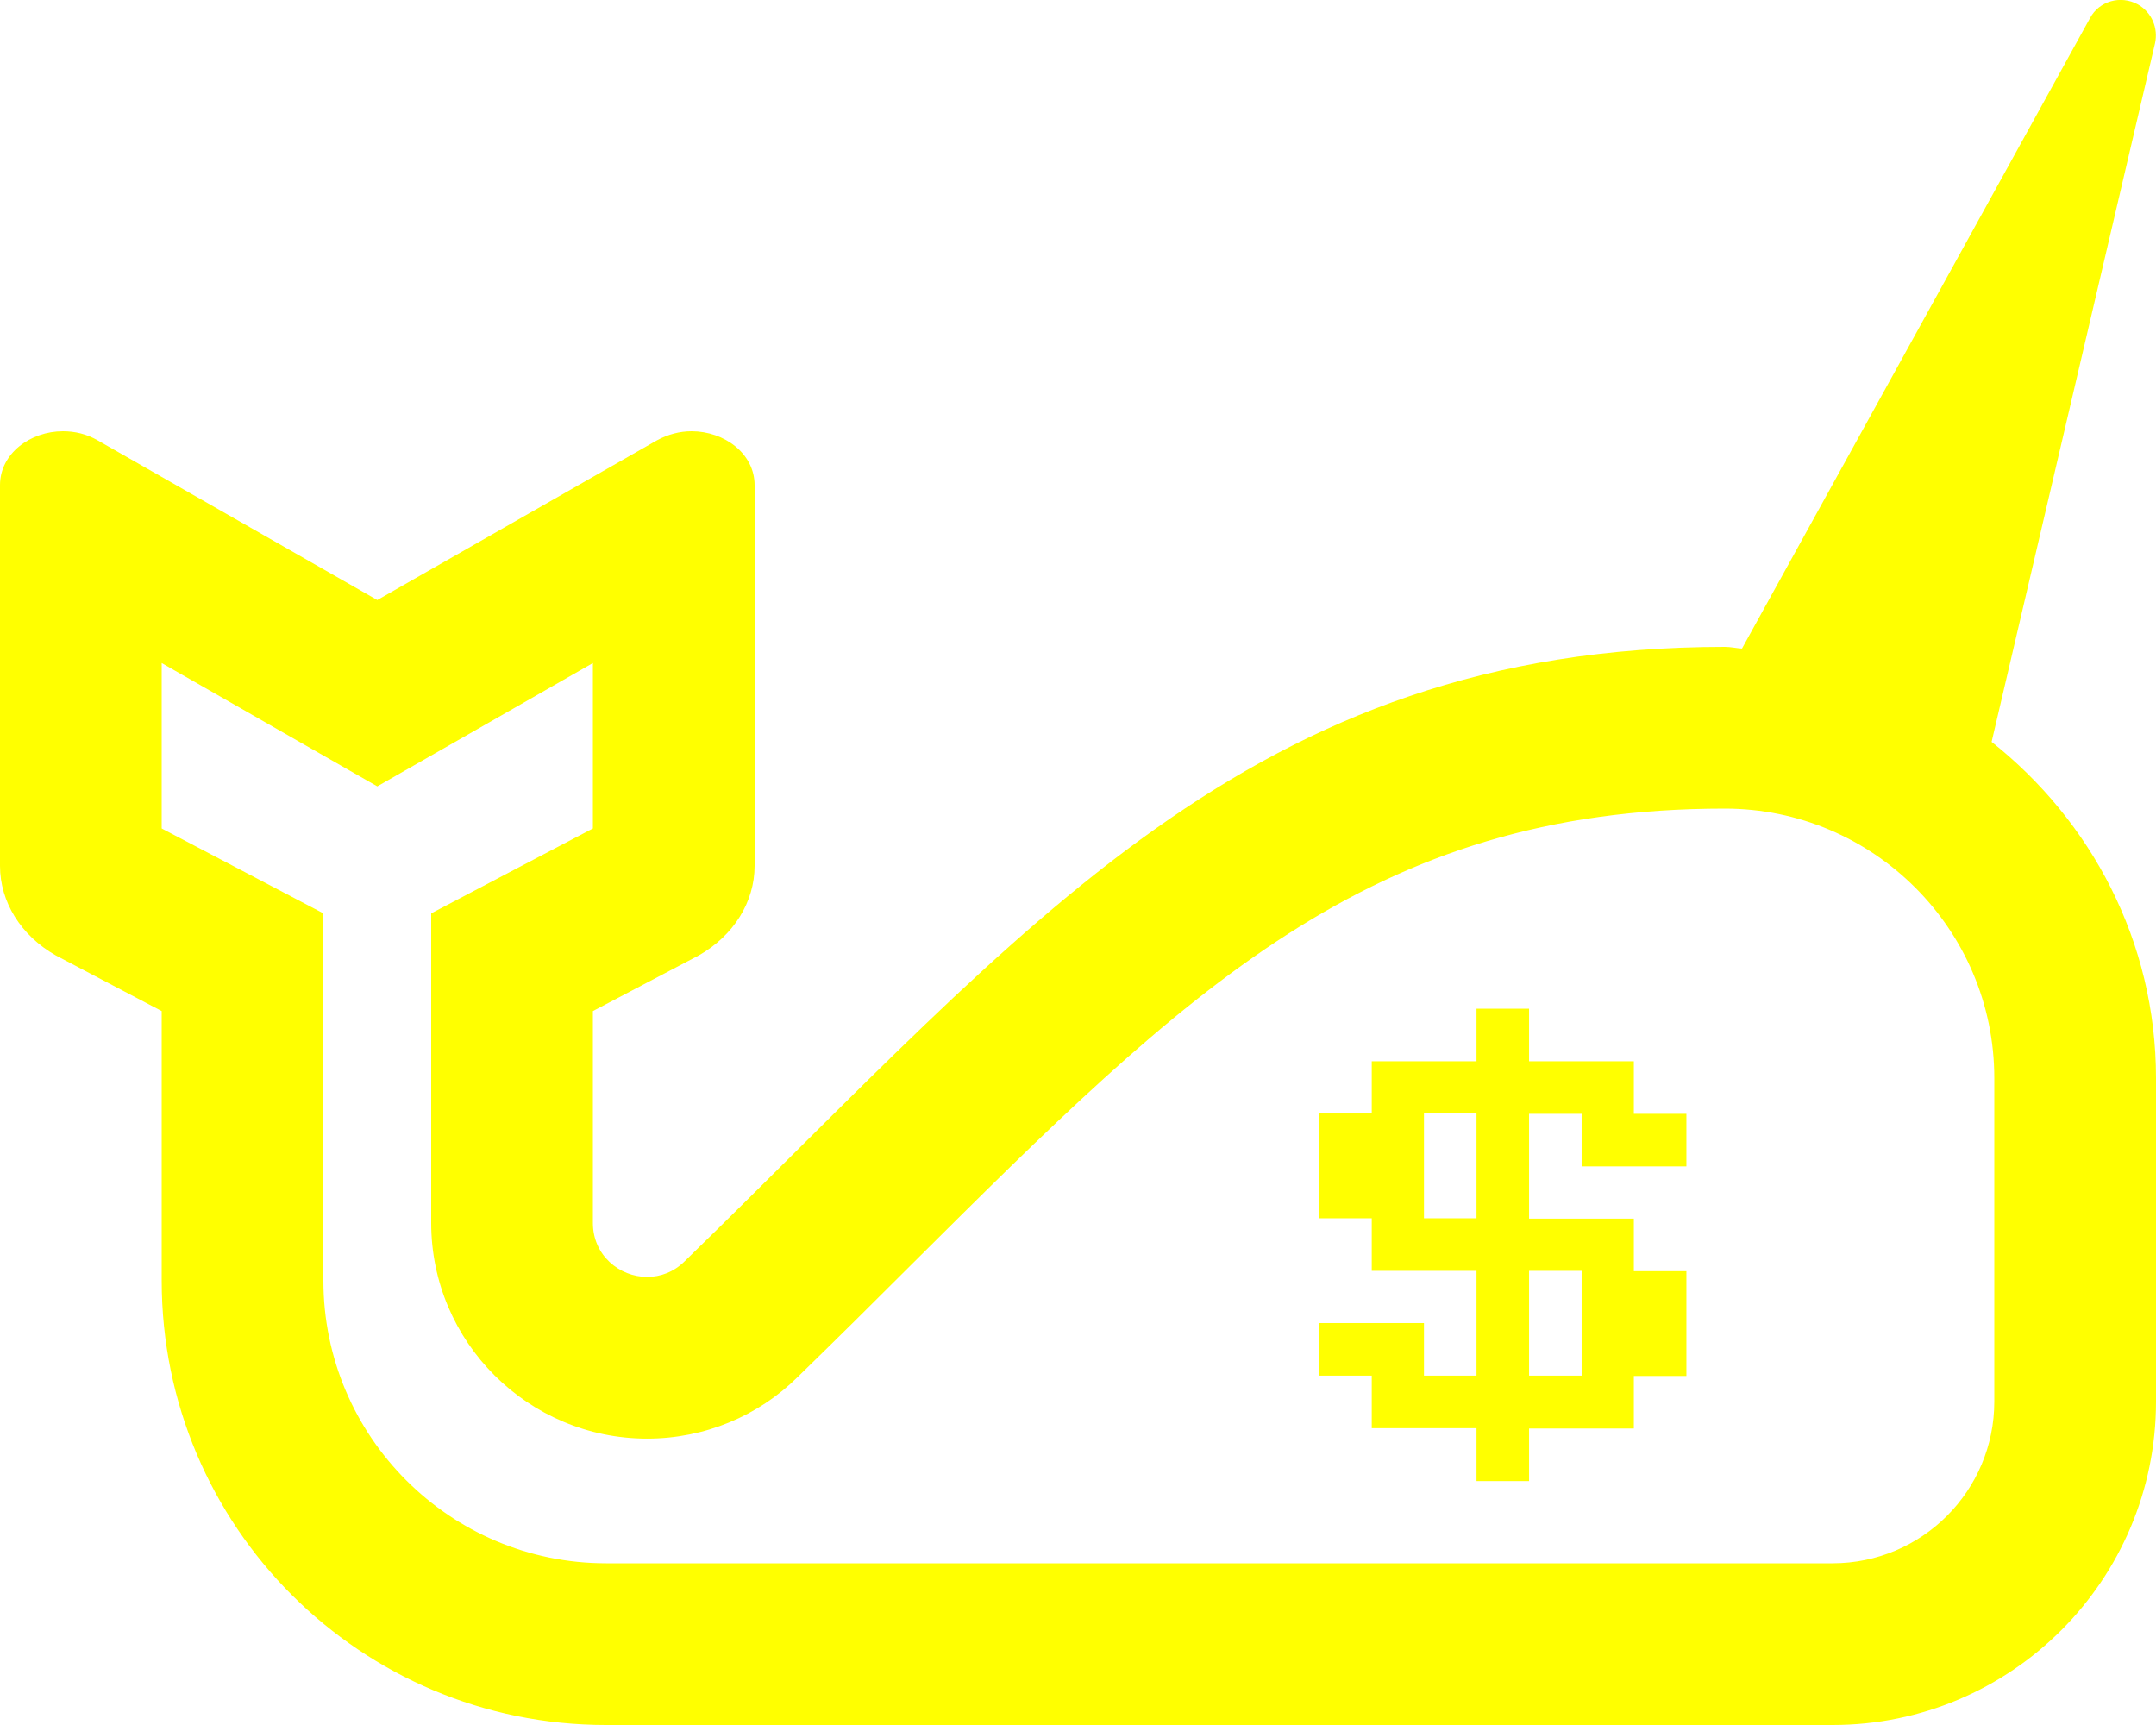
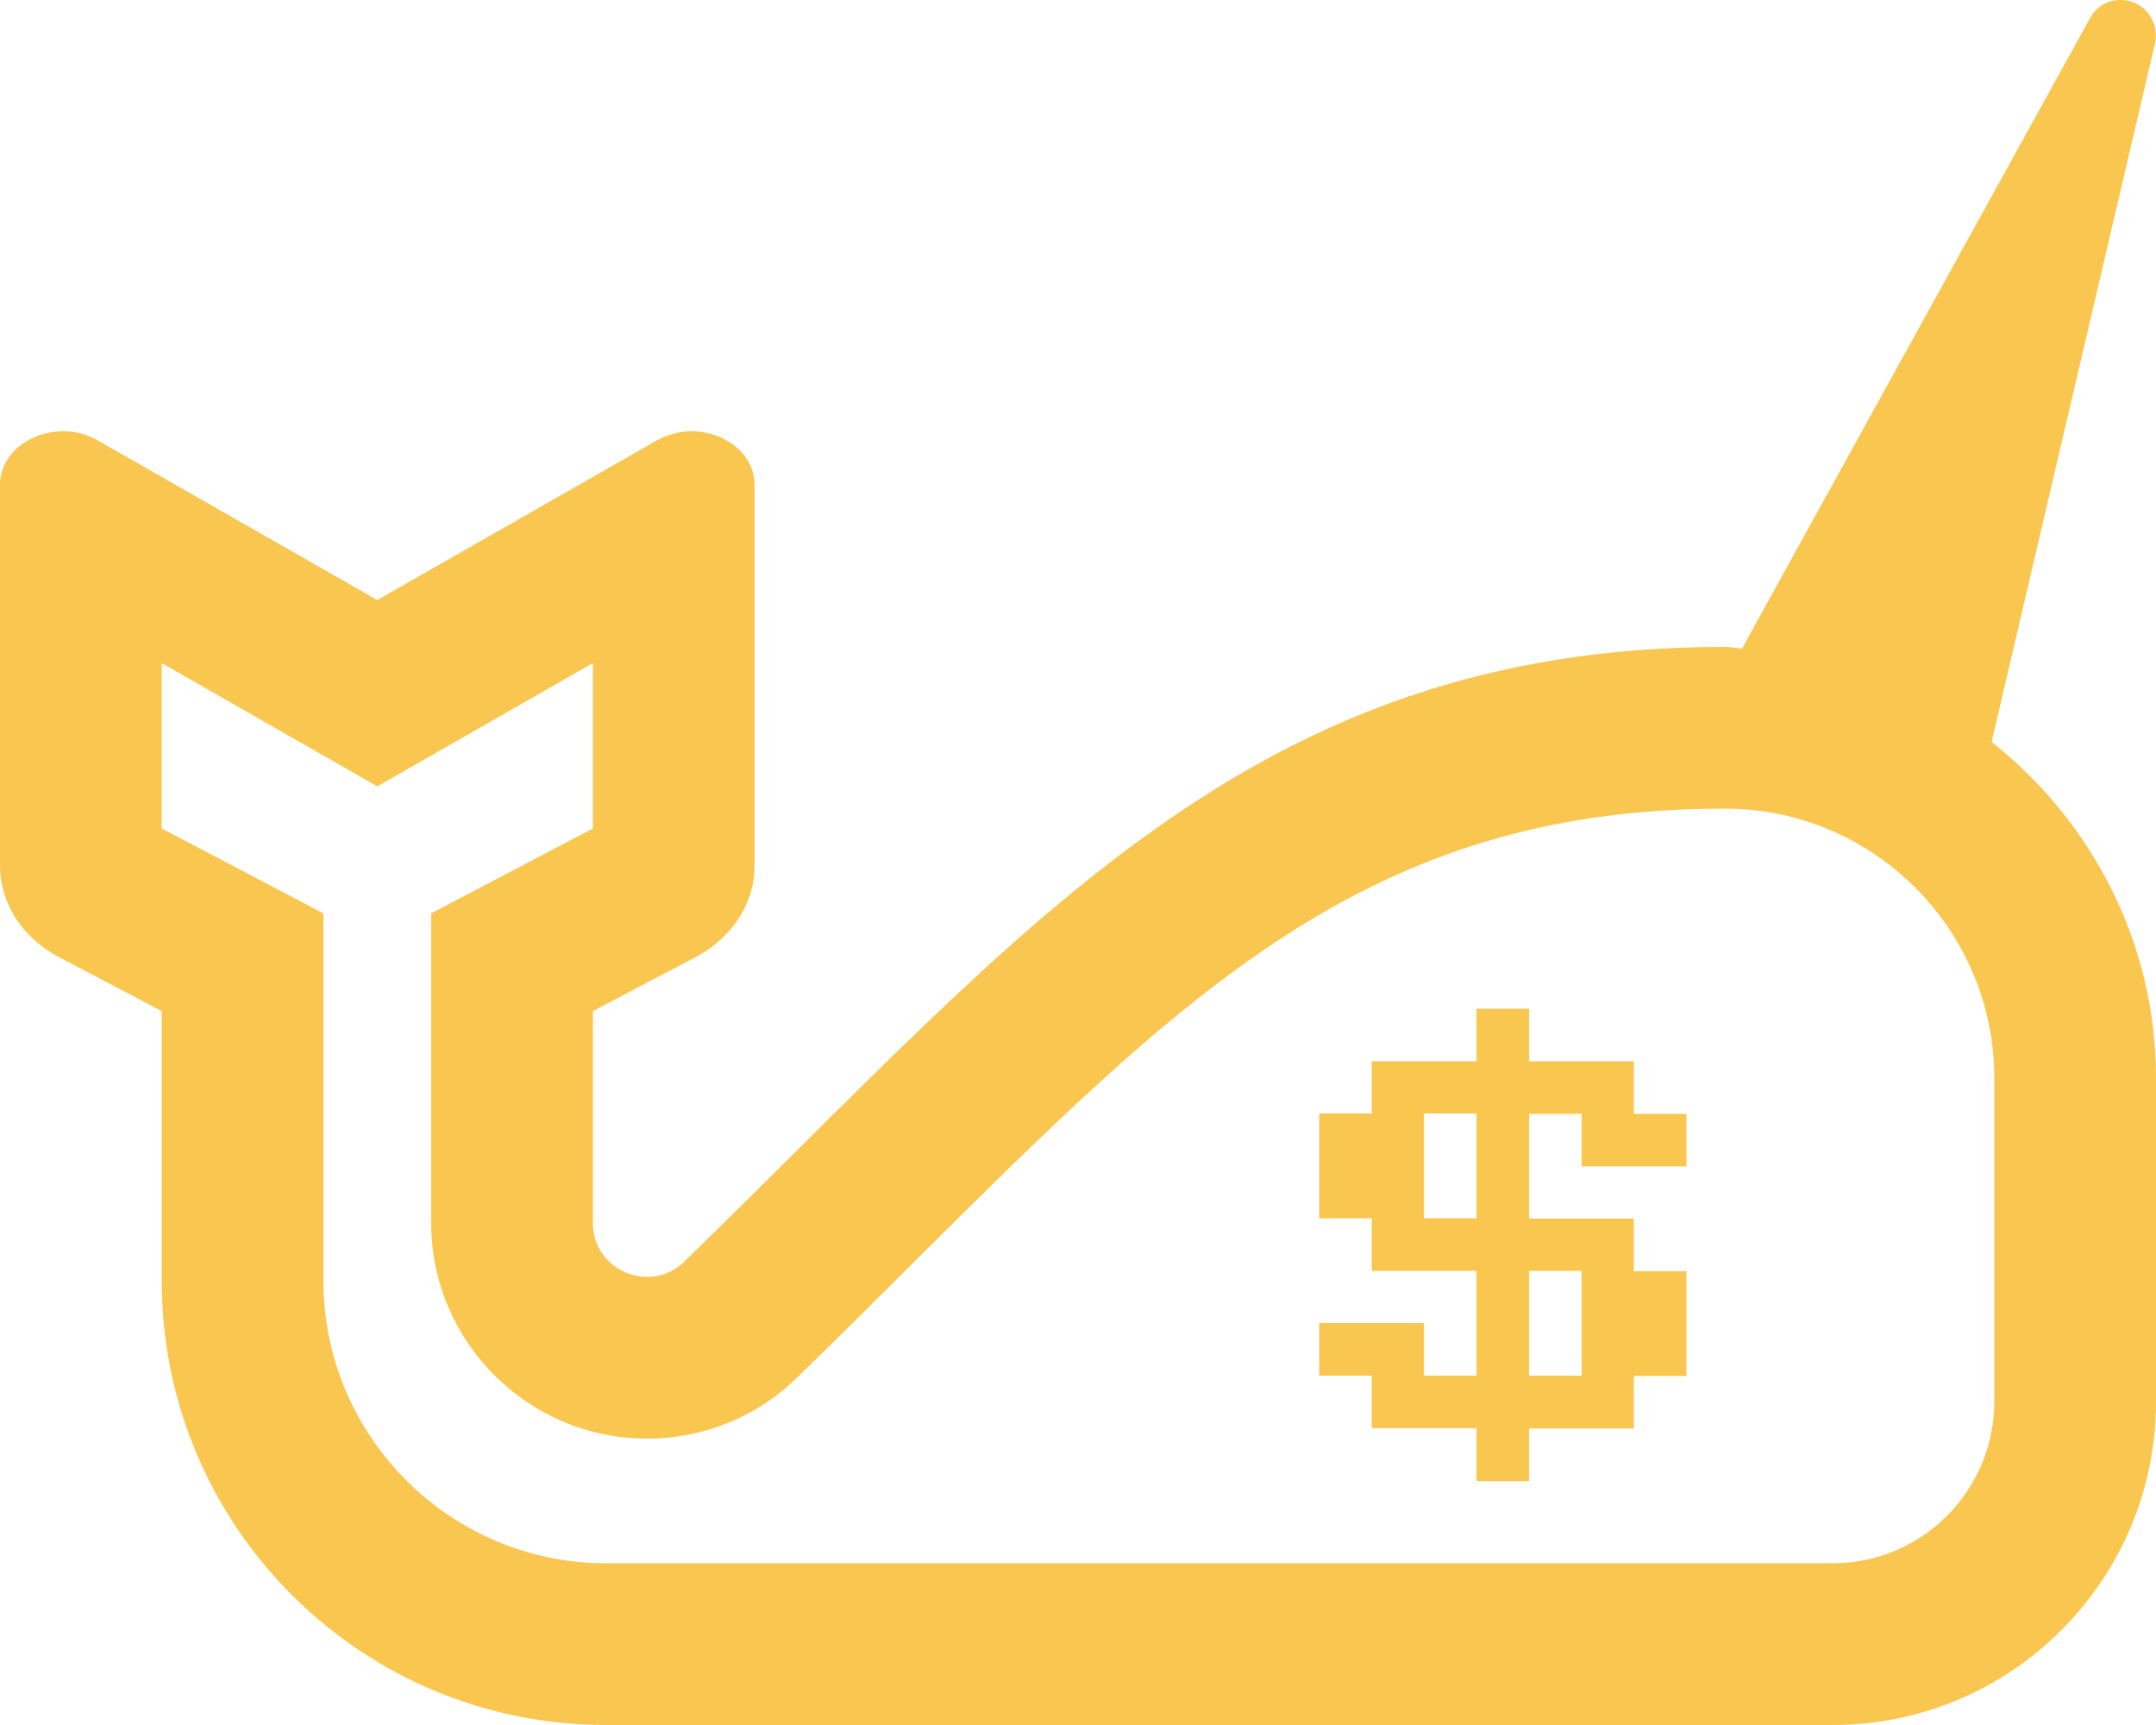
<svg xmlns="http://www.w3.org/2000/svg" version="1.1" id="Layer_1" focusable="false" x="0px" y="0px" viewBox="0 0 640 512" style="enable-background:new 0 0 640 512;" xml:space="preserve">
  <style type="text/css">
- 	.st0{fill:#FFFF00;}
+ 	.st0{fill:#F9C650;}
</style>
  <path class="st0" d="M591.2,220.2l48.5-207.3c1-4.5-0.9-9.2-5.1-11.6c-5.1-2.8-11.5-1-14.2,4.1L517.1,192.5  c-1.7-0.1-3.3-0.5-5.1-0.5c-141.1,0-207.1,83.5-308.7,182.3c-3.3,3.3-7.3,4.7-11.2,4.7c-8.2,0-16.1-6.4-16.1-16v-62.9l31.4-16.5  c10.4-5.9,16.6-15.9,16.6-26.6V144c0-9.4-9-16-18.7-16c-3.5,0-7,0.9-10.3,2.7l-83,47.4l-83-47.4c-3.3-1.9-6.8-2.7-10.3-2.7  C9,128,0,134.6,0,144v113c0,10.7,6.2,20.7,16.6,26.6L48,300.1v80C48,453,107,512,179.9,512H544c53,0,96-43,96-96v-96  C640,279.4,620.7,243.6,591.2,220.2z M592,416c0,26.5-21.5,48-48,48H179.9c-46.2,0-83.9-37.6-83.9-83.9v-109l-25.7-13.5L48,245.9  v-49.1l40.2,23l23.8,13.6l23.8-13.6l40.2-23v49.1l-22.3,11.7L128,271.1V363c0,35.3,28.8,64,64.1,64c17,0,33-6.7,44.7-18.3  c11.5-11.2,22.6-22.2,33.4-33C352.3,294,406.5,240,512,240c44.1,0,80,35.9,80,80V416z" />
  <g>
    <path class="st0" d="M438.3,423.9h-31.1v-15.6h-15.6v-15.6h31.1v15.6h15.6v-31.1h-31.1v-15.6h-15.6v-31.1h15.6V315h31.1v-15.6h15.6   V315H485v15.6h15.6v15.6h-31.1v-15.6h-15.6v31.1H485v15.6h15.6v31.1H485V424h-31.1v15.6h-15.6V423.9z M438.3,361.6v-31.1h-15.6   v31.1H438.3z M453.9,408.3h15.6v-31.1h-15.6V408.3z" />
  </g>
</svg>
